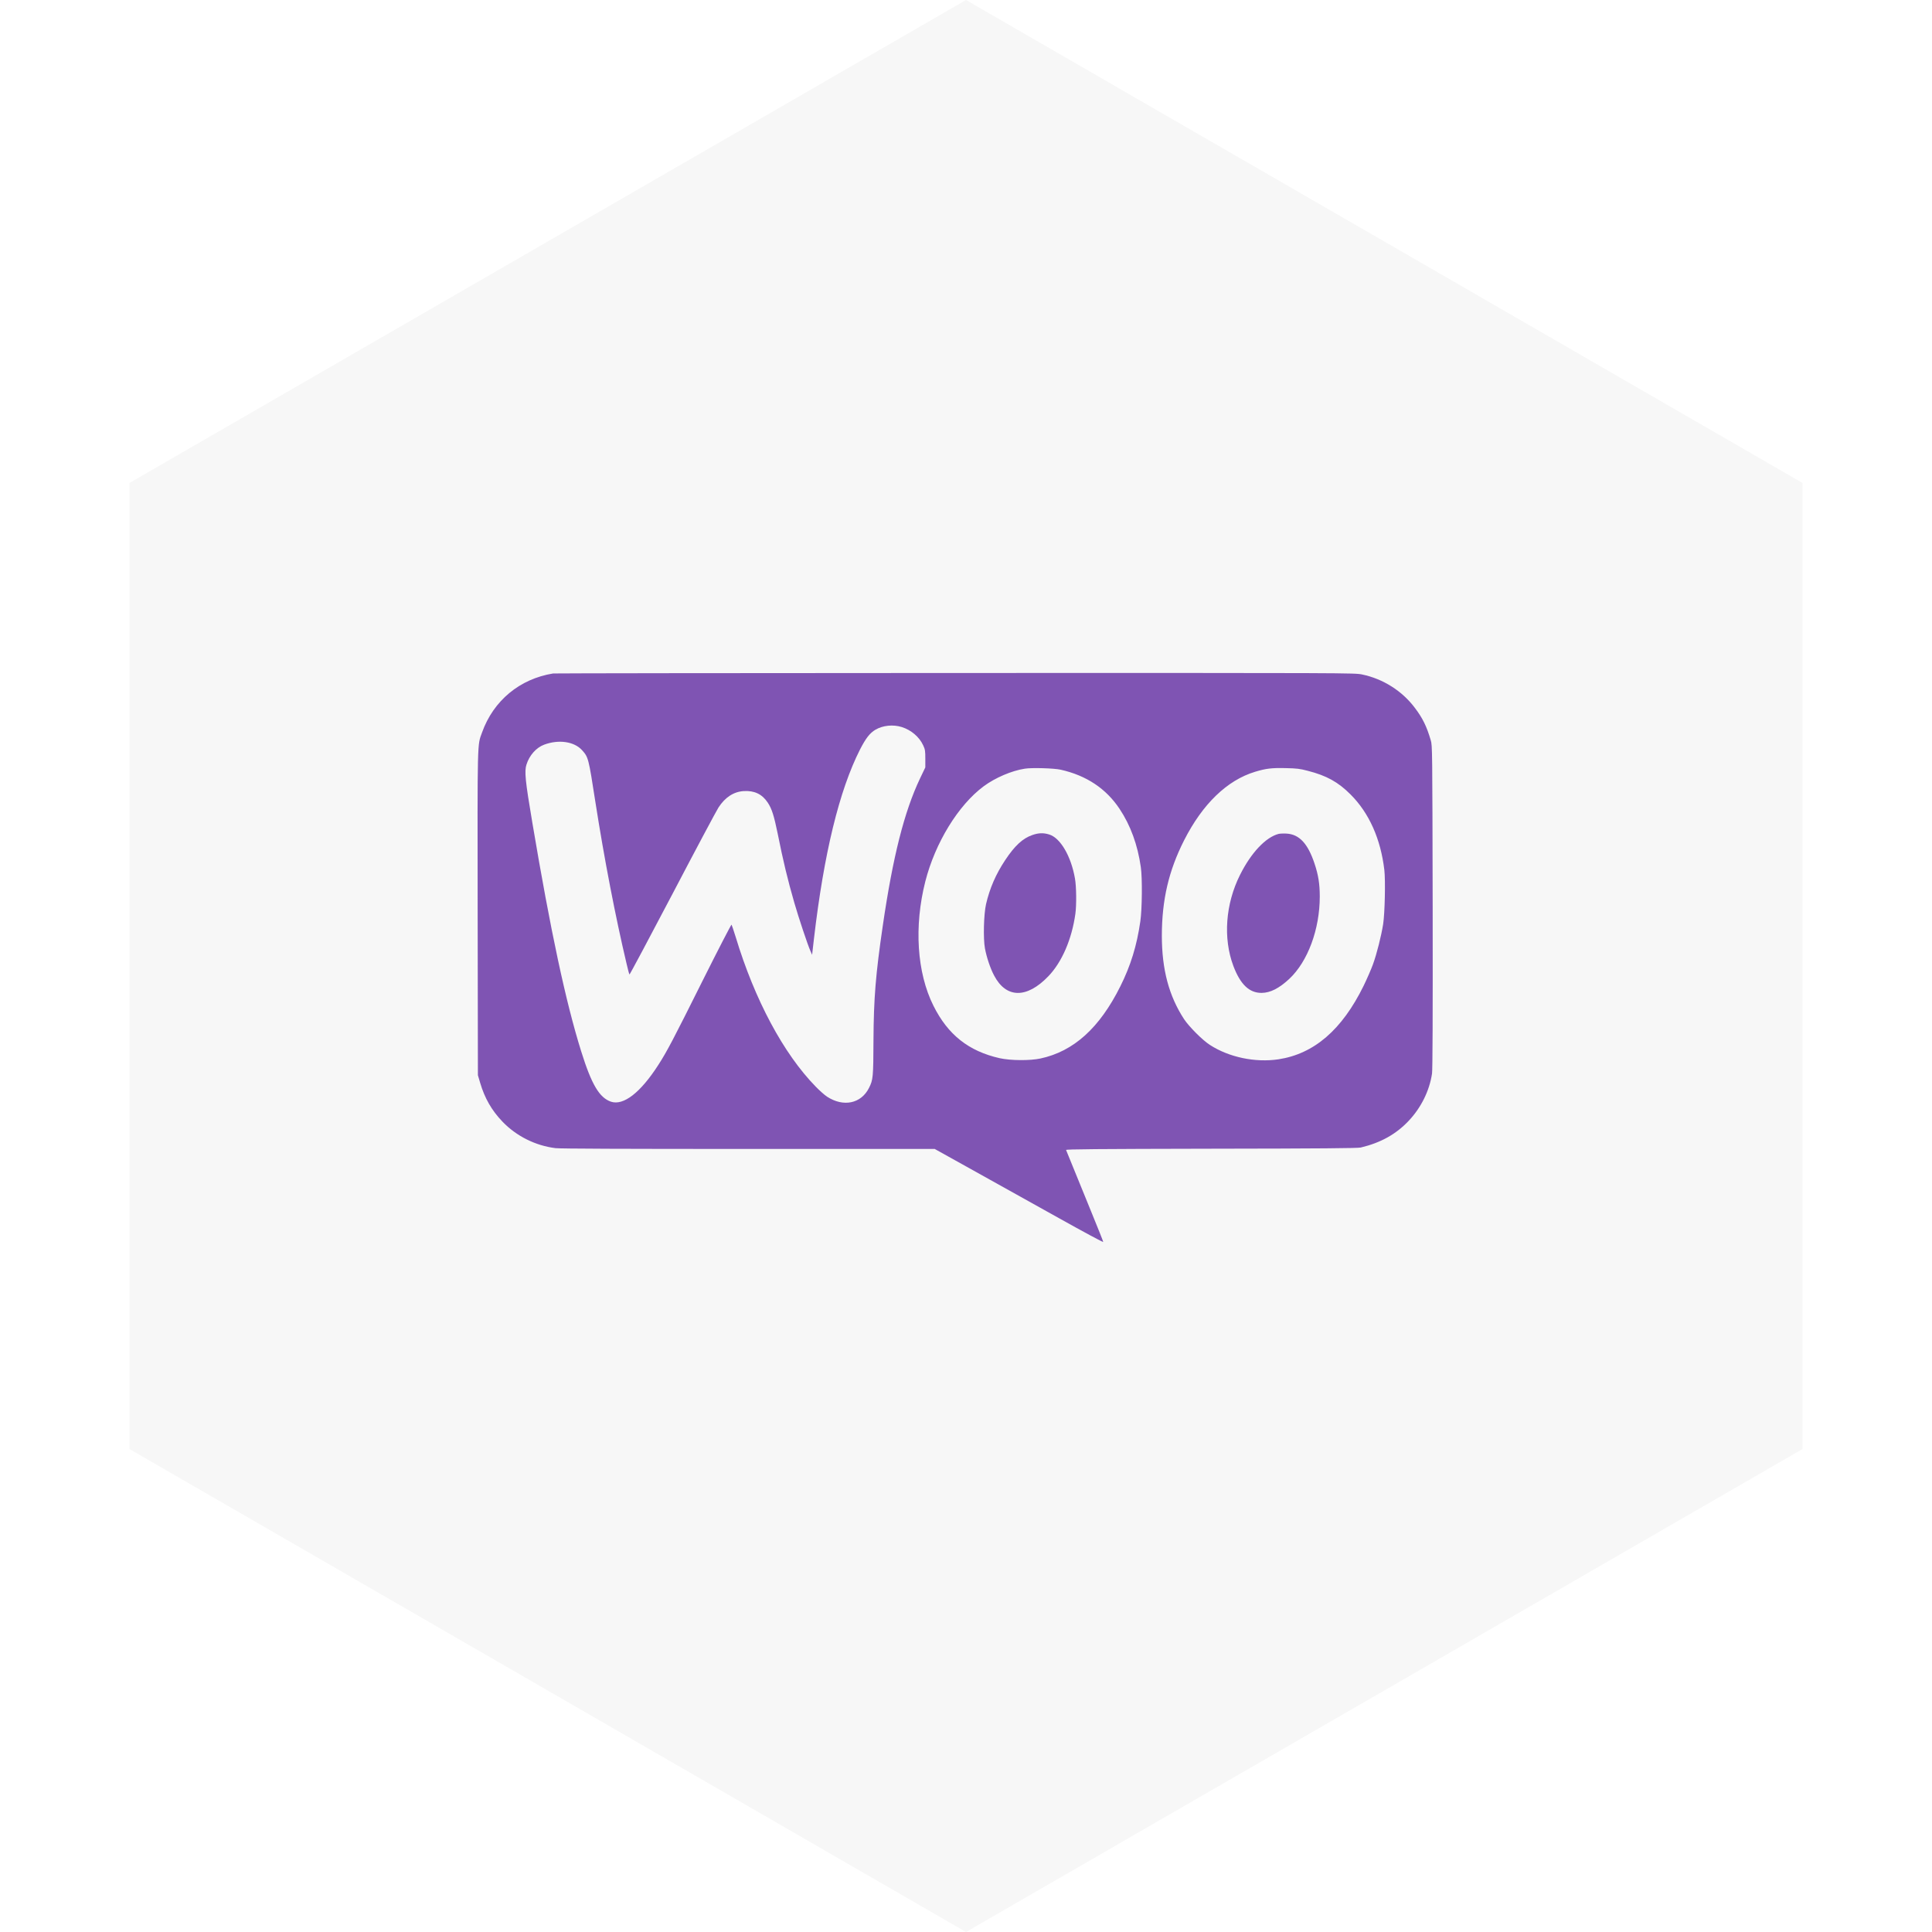
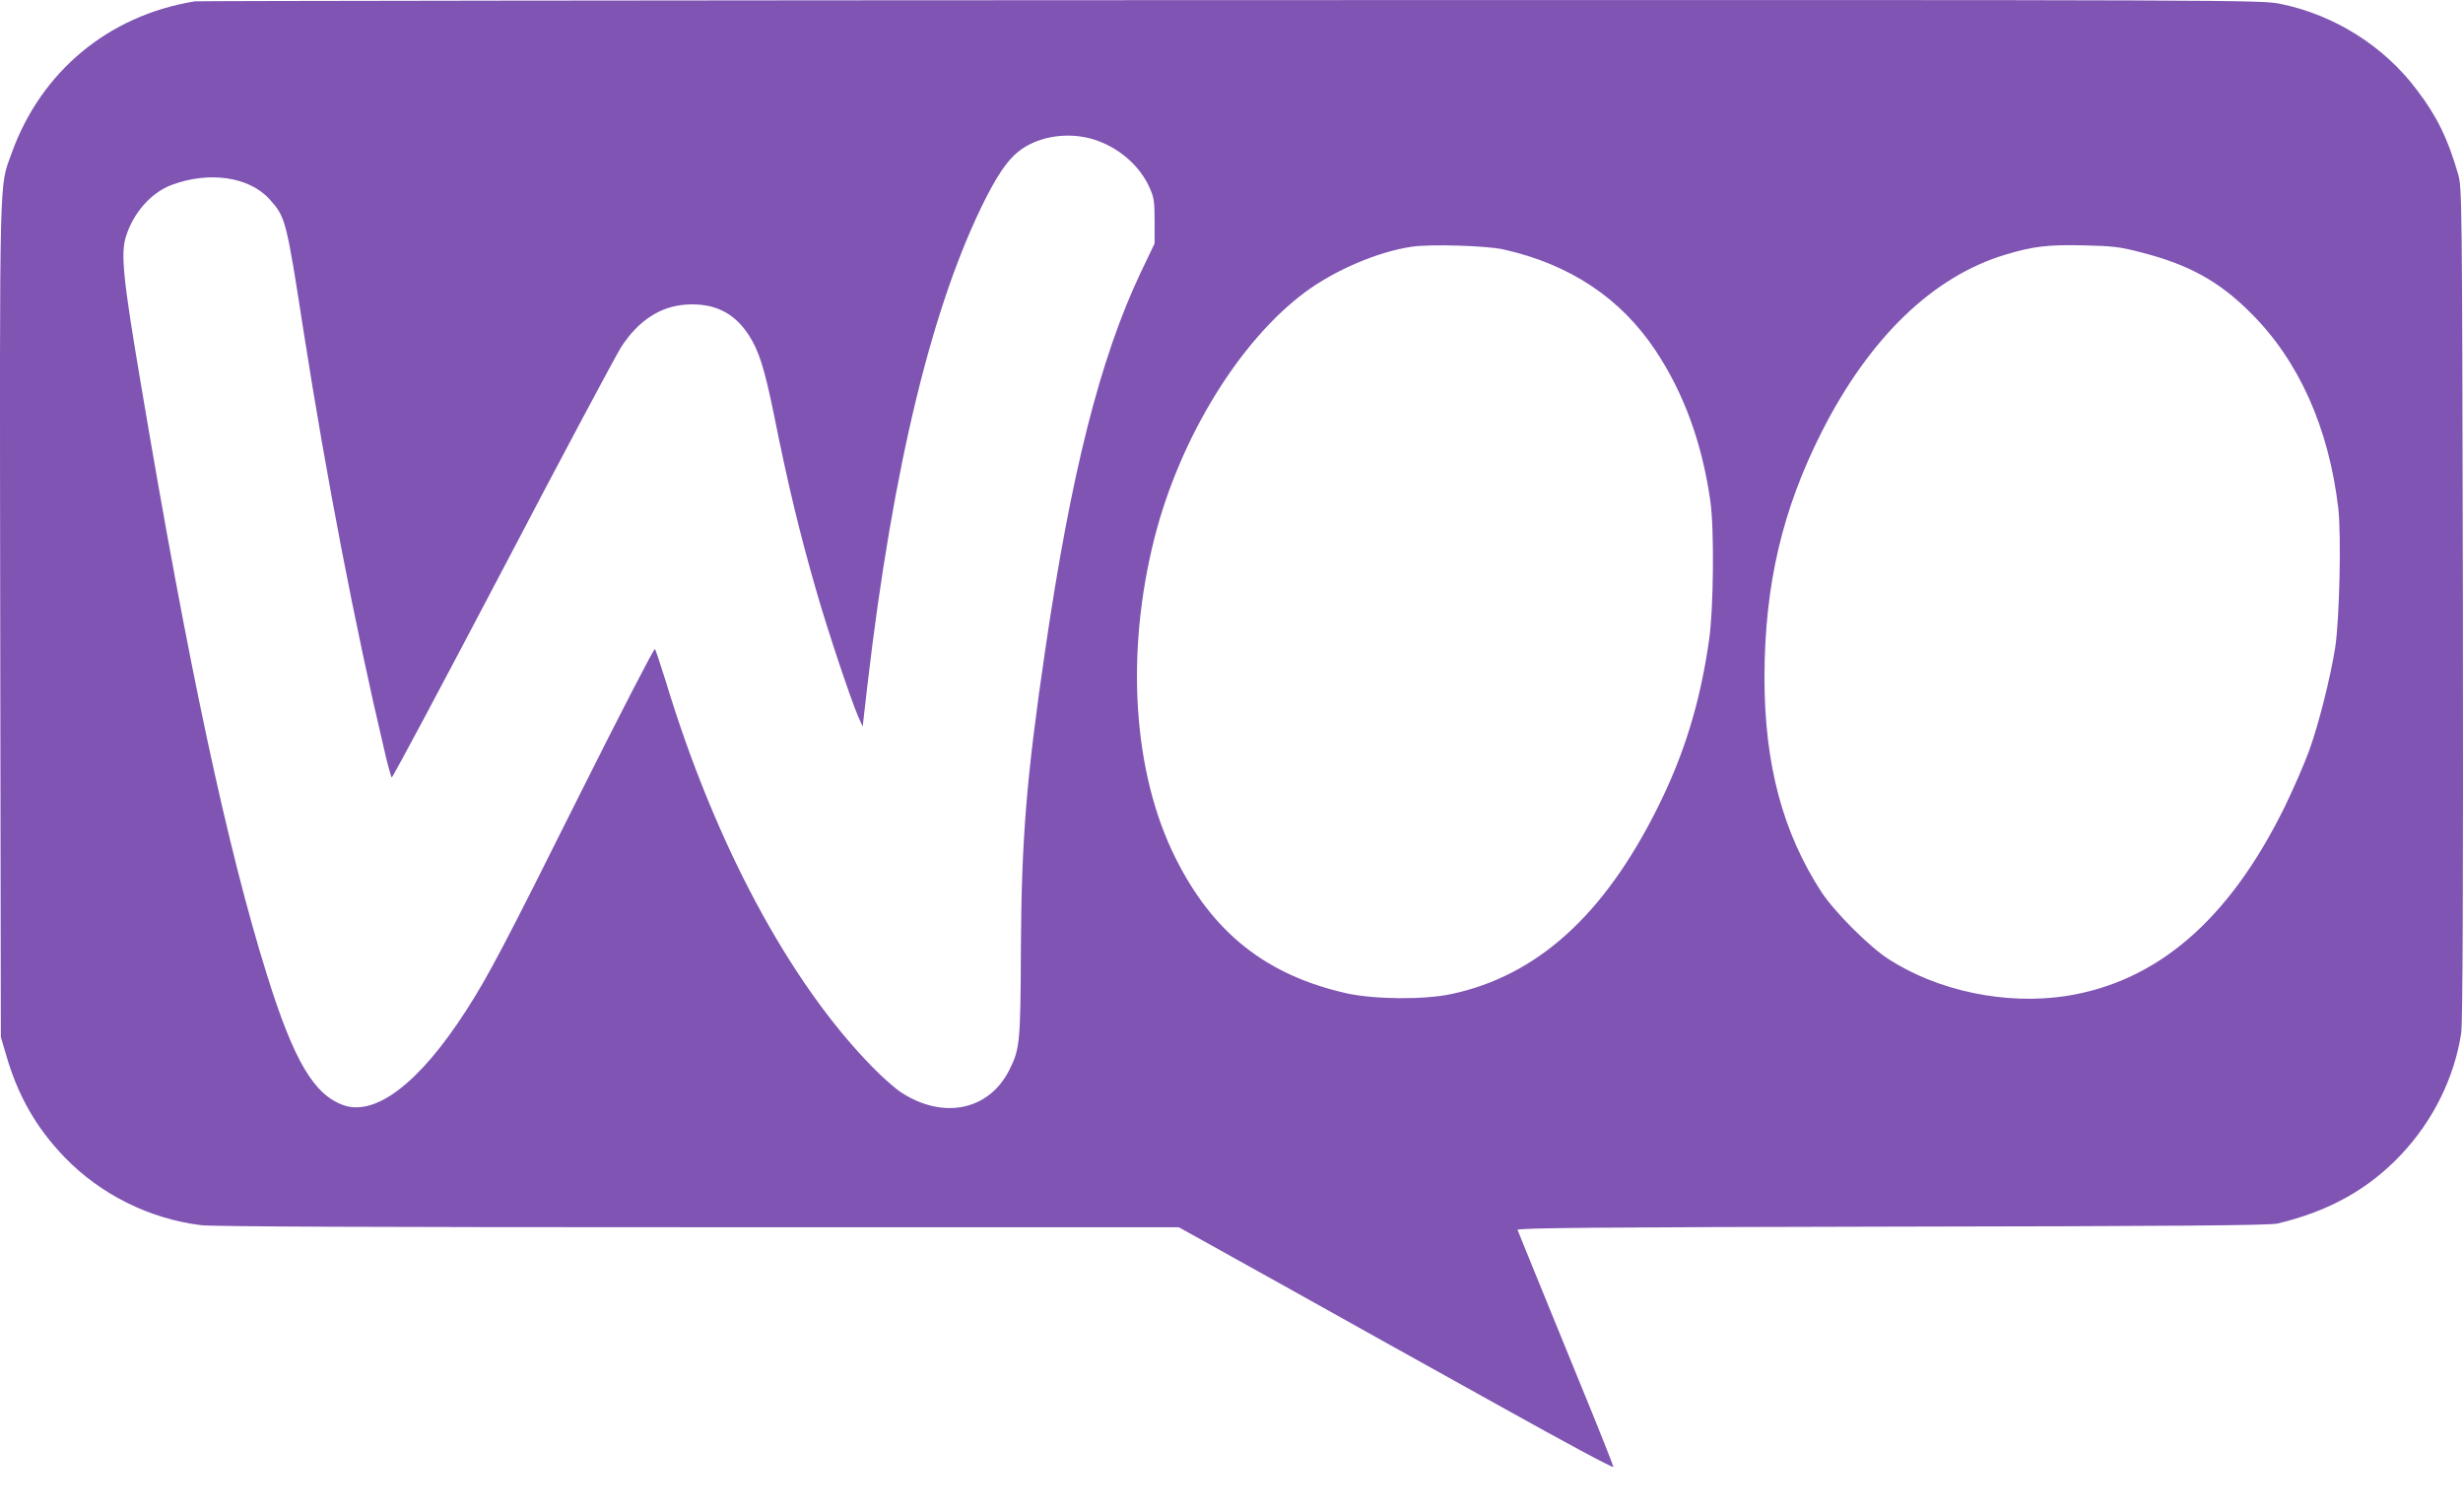
- <svg xmlns="http://www.w3.org/2000/svg" width="89" height="89" viewBox="0 0 89 89" fill="none">
-   <path d="M44.5 0L83.038 22.25V66.75L44.5 89L5.962 66.75V22.25L44.5 0Z" fill="#F7F7F7" />
-   <path d="M25.481 31.024C23.941 31.273 22.73 32.276 22.206 33.742C21.986 34.355 21.993 33.918 22.004 42.073L22.015 49.53L22.118 49.879C22.327 50.588 22.65 51.154 23.149 51.672C23.787 52.337 24.667 52.777 25.591 52.891C25.796 52.917 28.76 52.928 34.481 52.928H43.059L44.933 53.971C45.963 54.548 47.709 55.521 48.816 56.135C49.92 56.752 50.822 57.237 50.822 57.211C50.822 57.189 50.569 56.55 50.258 55.793C49.597 54.17 49.132 53.038 49.11 52.976C49.095 52.939 50.518 52.928 55.799 52.917C60.831 52.91 62.547 52.895 62.686 52.862C63.607 52.642 64.311 52.248 64.89 51.635C65.466 51.025 65.847 50.254 65.968 49.457C65.994 49.28 66.005 46.874 65.998 41.779C65.983 34.407 65.983 34.359 65.91 34.102C65.723 33.463 65.536 33.081 65.176 32.607C64.593 31.828 63.709 31.27 62.748 31.071C62.382 30.998 62.356 30.998 43.975 31.002C33.853 31.005 25.532 31.016 25.481 31.024ZM41.54 33.492C41.973 33.628 42.347 33.944 42.527 34.333C42.615 34.521 42.626 34.587 42.626 34.947V35.351L42.38 35.865C41.654 37.397 41.133 39.454 40.667 42.642C40.337 44.894 40.249 45.996 40.238 47.907C40.231 49.637 40.22 49.736 40.033 50.114C39.67 50.842 38.852 51.011 38.097 50.518C37.987 50.445 37.748 50.235 37.572 50.052C36.094 48.538 34.767 46.059 33.894 43.175C33.798 42.874 33.714 42.613 33.7 42.595C33.685 42.58 33.087 43.737 32.372 45.166C31.022 47.873 30.725 48.439 30.329 49.053C29.504 50.338 28.719 50.944 28.143 50.75C27.612 50.566 27.252 49.964 26.772 48.428C26.061 46.154 25.36 42.878 24.524 37.904C24.194 35.957 24.153 35.527 24.253 35.219C24.388 34.792 24.703 34.44 25.067 34.304C25.738 34.054 26.453 34.157 26.816 34.561C27.102 34.881 27.113 34.914 27.425 36.93C27.835 39.561 28.352 42.235 28.862 44.387C28.921 44.648 28.983 44.876 28.998 44.891C29.009 44.905 29.9 43.234 30.978 41.181C32.053 39.127 33.01 37.334 33.098 37.199C33.406 36.725 33.798 36.471 34.261 36.442C34.752 36.413 35.108 36.581 35.368 36.974C35.555 37.257 35.654 37.57 35.823 38.392C36.076 39.66 36.289 40.541 36.593 41.592C36.791 42.279 37.202 43.51 37.33 43.8L37.411 43.983L37.495 43.249C37.954 39.318 38.661 36.409 39.619 34.524C39.883 34.01 40.07 33.768 40.326 33.617C40.667 33.415 41.141 33.367 41.54 33.492ZM48.86 35.457C50.045 35.722 50.954 36.328 51.574 37.261C52.08 38.021 52.407 38.918 52.553 39.943C52.627 40.442 52.612 41.893 52.531 42.441C52.37 43.565 52.084 44.487 51.611 45.434C50.654 47.355 49.458 48.435 47.925 48.762C47.441 48.865 46.557 48.858 46.055 48.748C44.621 48.424 43.667 47.668 43 46.331C42.237 44.806 42.101 42.672 42.626 40.604C43.081 38.822 44.144 37.088 45.318 36.218C45.846 35.828 46.605 35.502 47.21 35.41C47.529 35.358 48.552 35.388 48.86 35.457ZM60.247 35.509C61.109 35.729 61.645 36.027 62.213 36.596C63.068 37.448 63.603 38.642 63.772 40.082C63.827 40.567 63.794 42.059 63.717 42.569C63.632 43.105 63.423 43.943 63.247 44.424C63.167 44.645 62.972 45.093 62.815 45.416C61.821 47.44 60.533 48.549 58.891 48.799C57.823 48.957 56.617 48.707 55.733 48.134C55.392 47.914 54.779 47.3 54.545 46.948C53.848 45.879 53.522 44.659 53.522 43.102C53.525 41.449 53.837 40.112 54.548 38.708C55.399 37.033 56.529 35.942 57.816 35.553C58.315 35.402 58.579 35.369 59.221 35.384C59.749 35.395 59.881 35.413 60.247 35.509Z" fill="#7F54B3" />
-   <path d="M47.558 38.466C47.115 38.617 46.744 38.958 46.3 39.63C45.875 40.27 45.593 40.92 45.424 41.647C45.318 42.11 45.288 43.238 45.373 43.69C45.45 44.101 45.618 44.604 45.791 44.931C46.344 45.996 47.298 46.011 48.295 44.971C48.919 44.321 49.374 43.271 49.539 42.092C49.594 41.695 49.586 40.843 49.52 40.472C49.341 39.439 48.846 38.594 48.328 38.44C48.061 38.359 47.841 38.367 47.558 38.466Z" fill="#7F54B3" />
-   <path d="M58.901 38.414C58.307 38.569 57.636 39.278 57.123 40.303C56.452 41.643 56.338 43.219 56.815 44.494C57.138 45.35 57.548 45.743 58.12 45.739C58.52 45.735 58.923 45.53 59.393 45.093C60.247 44.292 60.797 42.808 60.797 41.298C60.797 40.725 60.731 40.303 60.555 39.781C60.247 38.855 59.851 38.433 59.264 38.4C59.129 38.392 58.968 38.4 58.901 38.414Z" fill="#7F54B3" />
+ <svg xmlns="http://www.w3.org/2000/svg" width="44" height="27" viewBox="0 0 44 27" fill="none">
+   <path d="M3.481 0.024C1.941 0.273 0.731 1.276 0.206 2.742C-0.014 3.355 -0.007 2.918 0.004 11.073L0.015 18.53L0.118 18.879C0.327 19.588 0.65 20.154 1.149 20.672C1.787 21.337 2.667 21.777 3.591 21.891C3.796 21.917 6.76 21.928 12.481 21.928H21.059L22.933 22.971C23.963 23.548 25.709 24.521 26.816 25.135C27.92 25.752 28.822 26.237 28.822 26.211C28.822 26.189 28.569 25.55 28.258 24.793C27.597 23.17 27.132 22.038 27.11 21.976C27.095 21.939 28.518 21.928 33.799 21.917C38.831 21.91 40.547 21.895 40.686 21.862C41.607 21.642 42.311 21.248 42.89 20.635C43.466 20.025 43.847 19.254 43.968 18.457C43.994 18.28 44.005 15.874 43.998 10.779C43.983 3.407 43.983 3.359 43.91 3.102C43.723 2.463 43.536 2.081 43.176 1.607C42.593 0.828 41.709 0.27 40.748 0.071C40.382 -0.002 40.356 -0.002 21.975 0.002C11.854 0.005 3.532 0.016 3.481 0.024ZM19.54 2.492C19.973 2.628 20.347 2.944 20.527 3.333C20.615 3.521 20.626 3.587 20.626 3.947V4.351L20.38 4.865C19.654 6.397 19.133 8.454 18.668 11.643C18.337 13.894 18.249 14.996 18.238 16.907C18.231 18.637 18.22 18.736 18.033 19.114C17.67 19.841 16.852 20.011 16.097 19.518C15.987 19.445 15.748 19.235 15.572 19.052C14.094 17.538 12.767 15.059 11.894 12.175C11.799 11.874 11.714 11.613 11.7 11.595C11.685 11.58 11.087 12.737 10.372 14.166C9.022 16.873 8.725 17.439 8.329 18.053C7.504 19.338 6.719 19.944 6.144 19.75C5.612 19.566 5.252 18.964 4.772 17.428C4.06 15.154 3.36 11.878 2.524 6.904C2.194 4.957 2.153 4.527 2.252 4.219C2.388 3.793 2.704 3.44 3.067 3.304C3.738 3.054 4.453 3.157 4.816 3.561C5.102 3.881 5.113 3.914 5.425 5.93C5.835 8.561 6.353 11.235 6.862 13.387C6.921 13.648 6.983 13.876 6.998 13.891C7.009 13.905 7.9 12.234 8.978 10.181C10.053 8.127 11.01 6.335 11.098 6.199C11.406 5.725 11.799 5.471 12.261 5.442C12.752 5.412 13.108 5.581 13.368 5.975C13.555 6.257 13.654 6.57 13.823 7.392C14.076 8.66 14.289 9.541 14.593 10.592C14.791 11.279 15.202 12.509 15.33 12.8L15.411 12.983L15.495 12.249C15.954 8.318 16.661 5.409 17.619 3.524C17.883 3.01 18.07 2.768 18.326 2.617C18.668 2.415 19.14 2.367 19.54 2.492ZM26.86 4.457C28.045 4.722 28.954 5.328 29.574 6.261C30.08 7.021 30.407 7.918 30.553 8.943C30.627 9.442 30.612 10.893 30.531 11.441C30.37 12.565 30.084 13.487 29.611 14.434C28.654 16.355 27.458 17.436 25.925 17.762C25.441 17.865 24.557 17.858 24.055 17.748C22.621 17.424 21.667 16.668 21 15.331C20.237 13.806 20.101 11.672 20.626 9.604C21.081 7.822 22.144 6.088 23.318 5.218C23.846 4.828 24.605 4.501 25.21 4.41C25.529 4.358 26.552 4.388 26.86 4.457ZM38.247 4.509C39.109 4.729 39.645 5.027 40.213 5.596C41.068 6.448 41.603 7.642 41.772 9.082C41.827 9.567 41.794 11.059 41.717 11.569C41.632 12.105 41.423 12.943 41.247 13.424C41.167 13.645 40.972 14.093 40.815 14.416C39.821 16.44 38.533 17.549 36.891 17.799C35.823 17.957 34.617 17.707 33.733 17.134C33.392 16.914 32.779 16.3 32.545 15.948C31.848 14.879 31.521 13.659 31.521 12.102C31.525 10.449 31.837 9.112 32.548 7.708C33.399 6.033 34.529 4.942 35.816 4.553C36.315 4.402 36.579 4.369 37.221 4.384C37.749 4.395 37.881 4.413 38.247 4.509Z" fill="#7F54B3" />
</svg>
